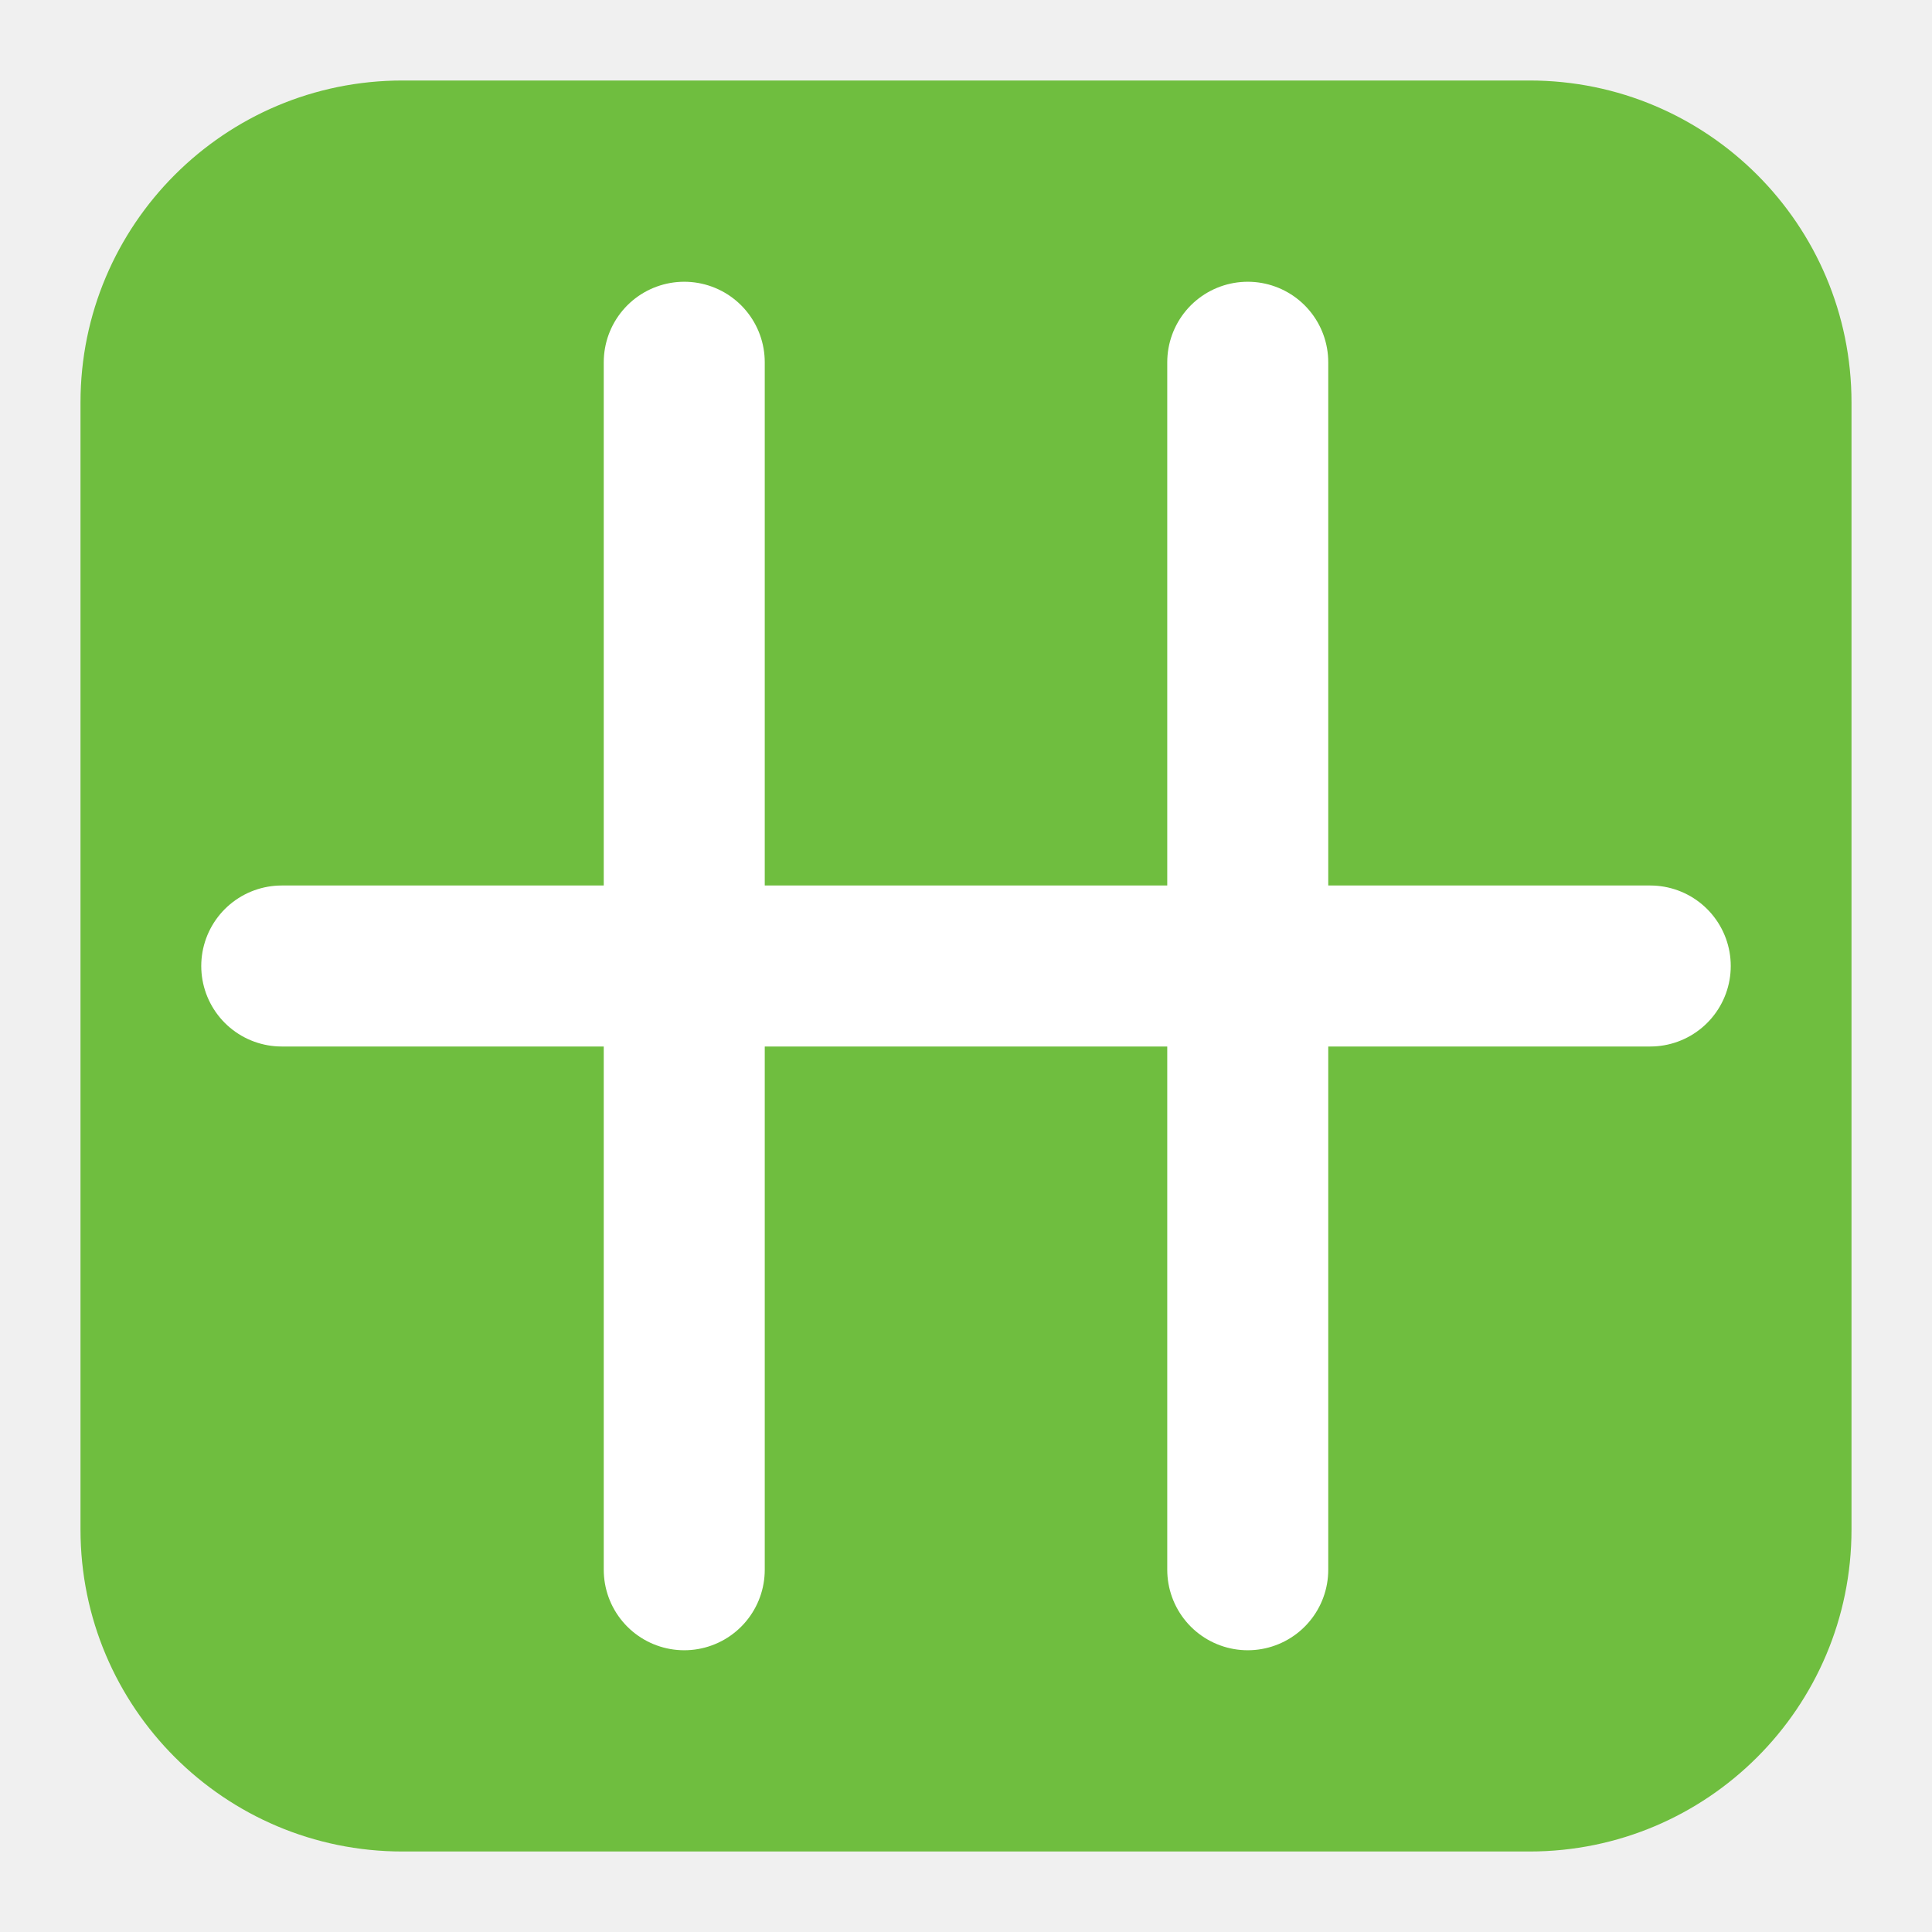
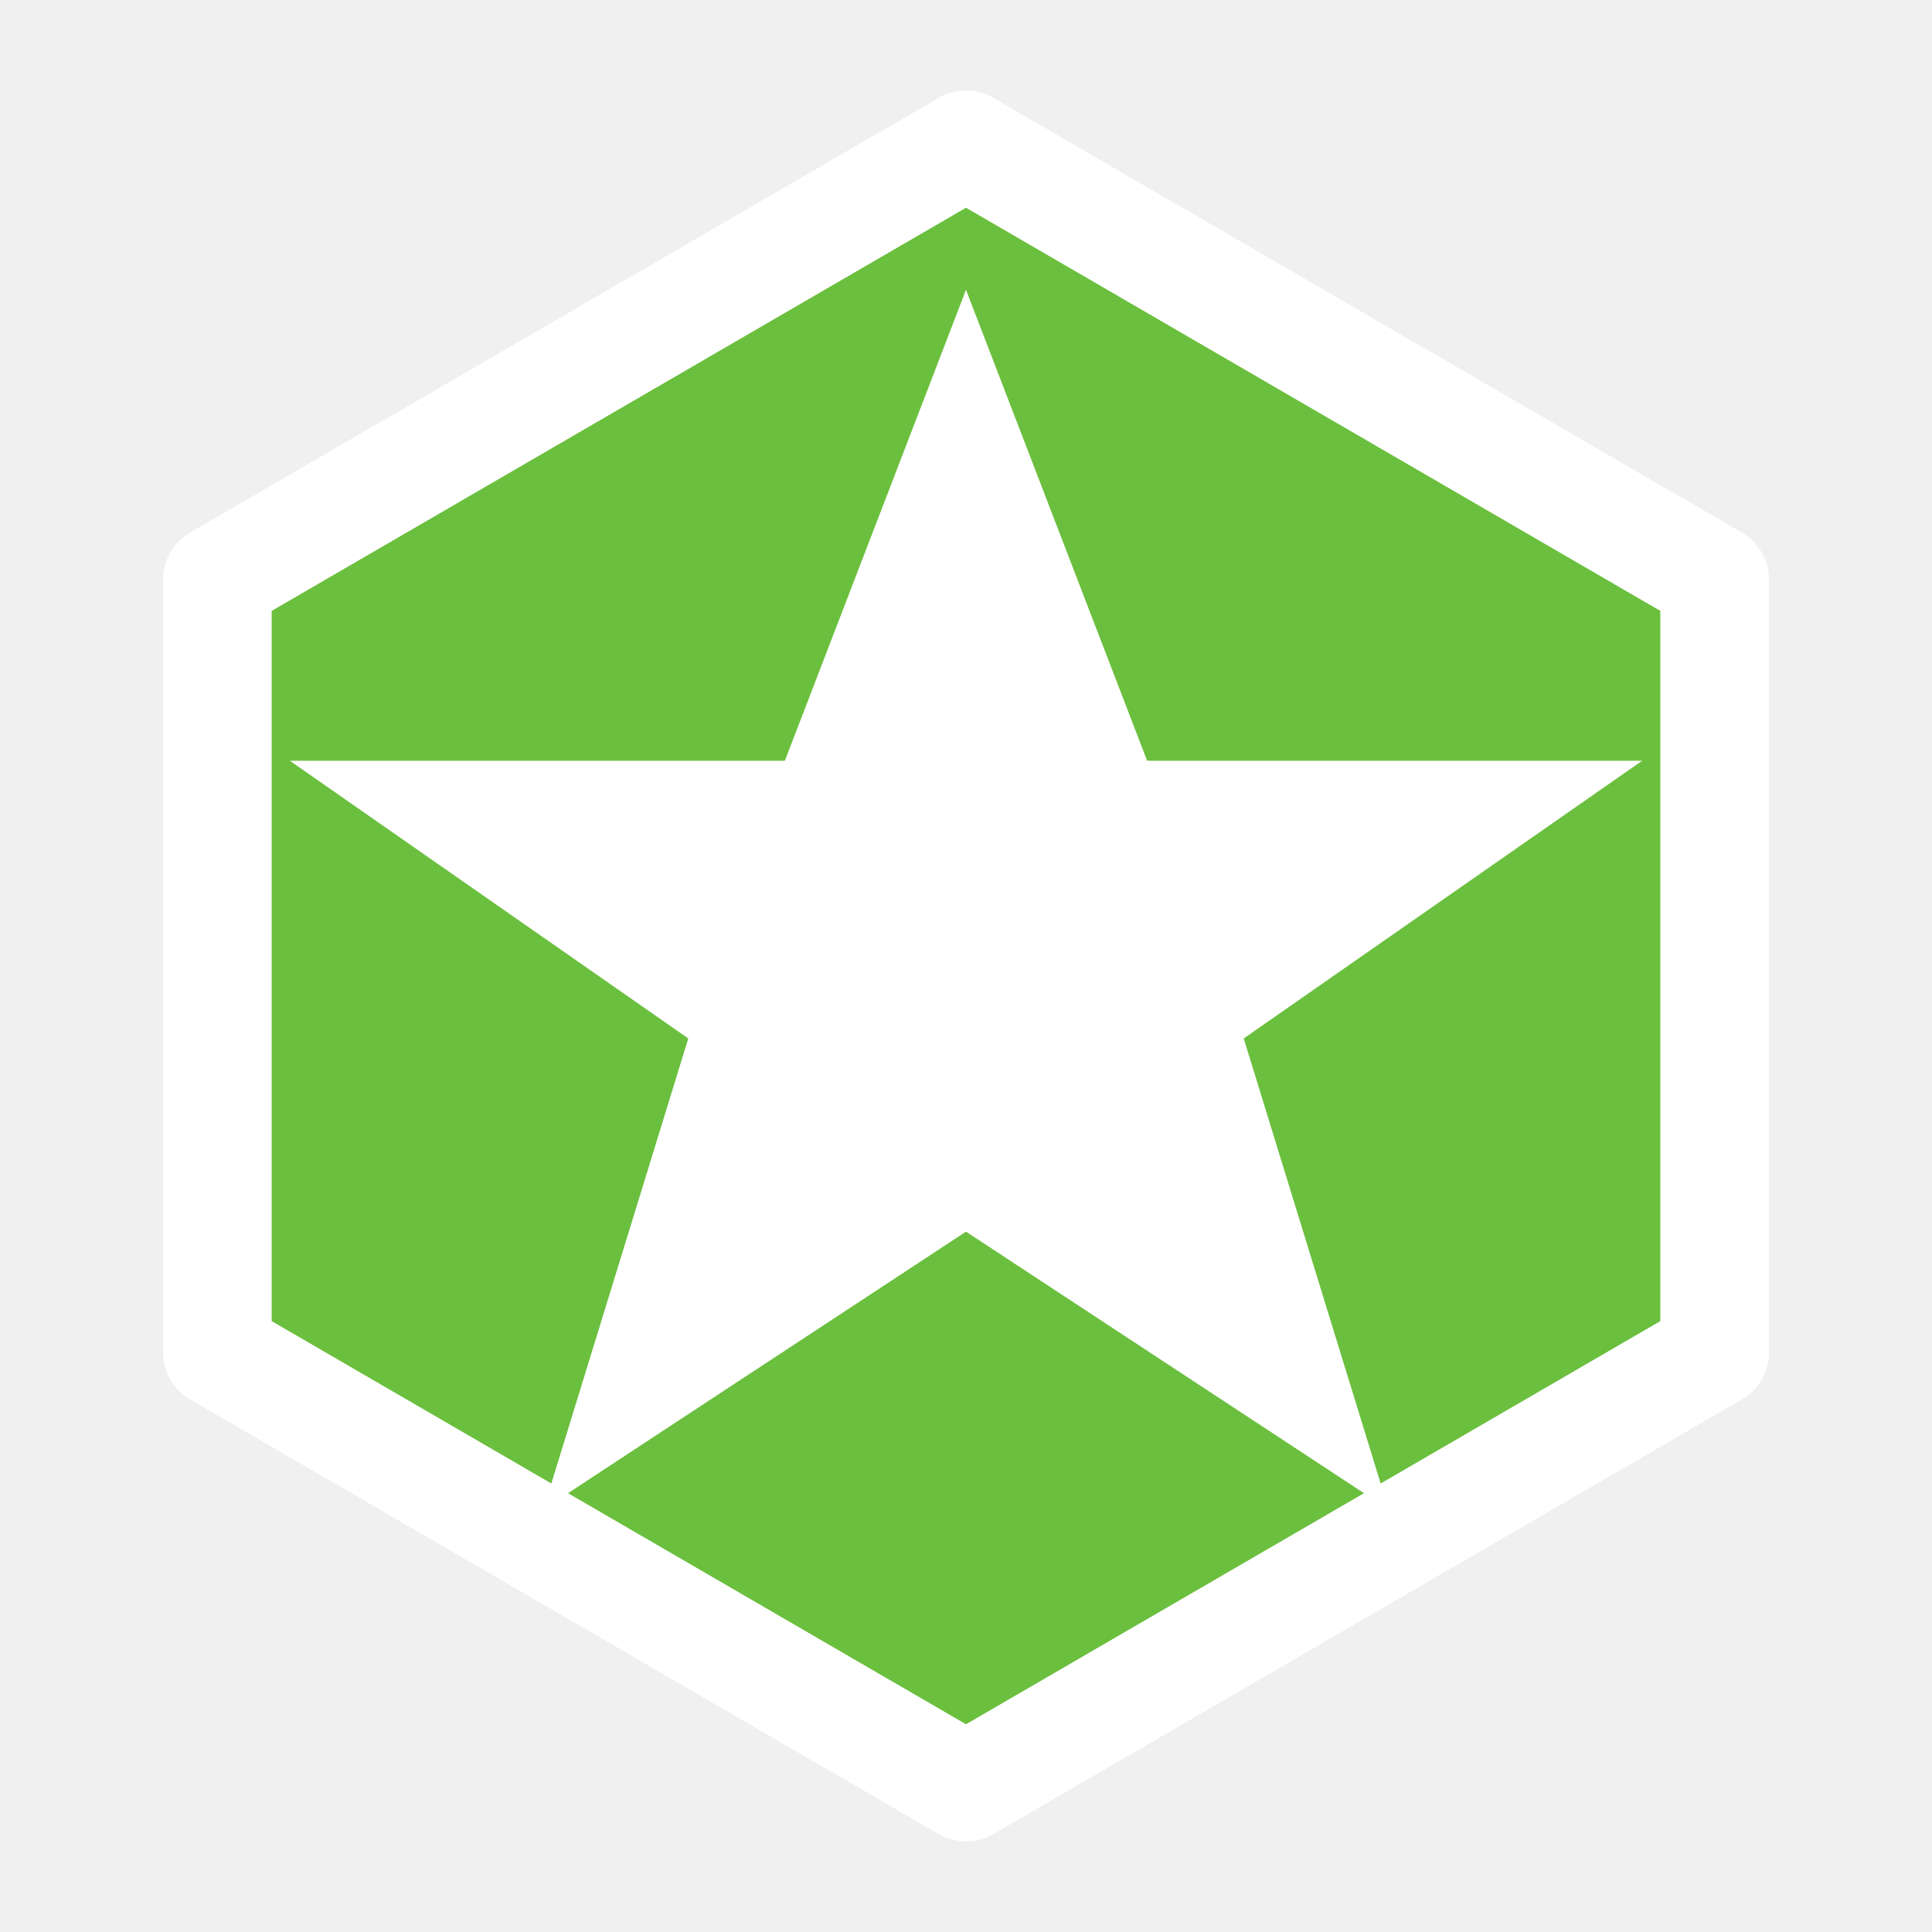
- <svg xmlns="http://www.w3.org/2000/svg" width="100%" height="100%" viewBox="0 0 24 24" role="img" aria-label="Excellent move">
-   <rect x="1" y="1" width="22" height="22" rx="4" ry="4" fill="#6FBE3F" />
-   <path d="M8.5 4.5v15M3.5 12h10 M15.5 4.5v15M10.5 12h10" stroke="#FFFFFF" stroke-width="2.0" stroke-linejoin="round" stroke-linecap="round" fill="none" />
+ <svg xmlns="http://www.w3.org/2000/svg" viewBox="0 0 80 80" width="80" height="80">
+   <polygon points="40,6 71,24 71,56 40,74 9,56 9,24" fill="#6BBF3E" stroke="#FFFFFF" stroke-width="4.5" stroke-linejoin="round" />
+   <polygon points="40,12 47.5,31.5 68,31.5 51.5,43 57.5,62.5 40,51 22.5,62.5 28.5,43 12,31.5 32.5,31.5" fill="#FFFFFF" />
</svg>
